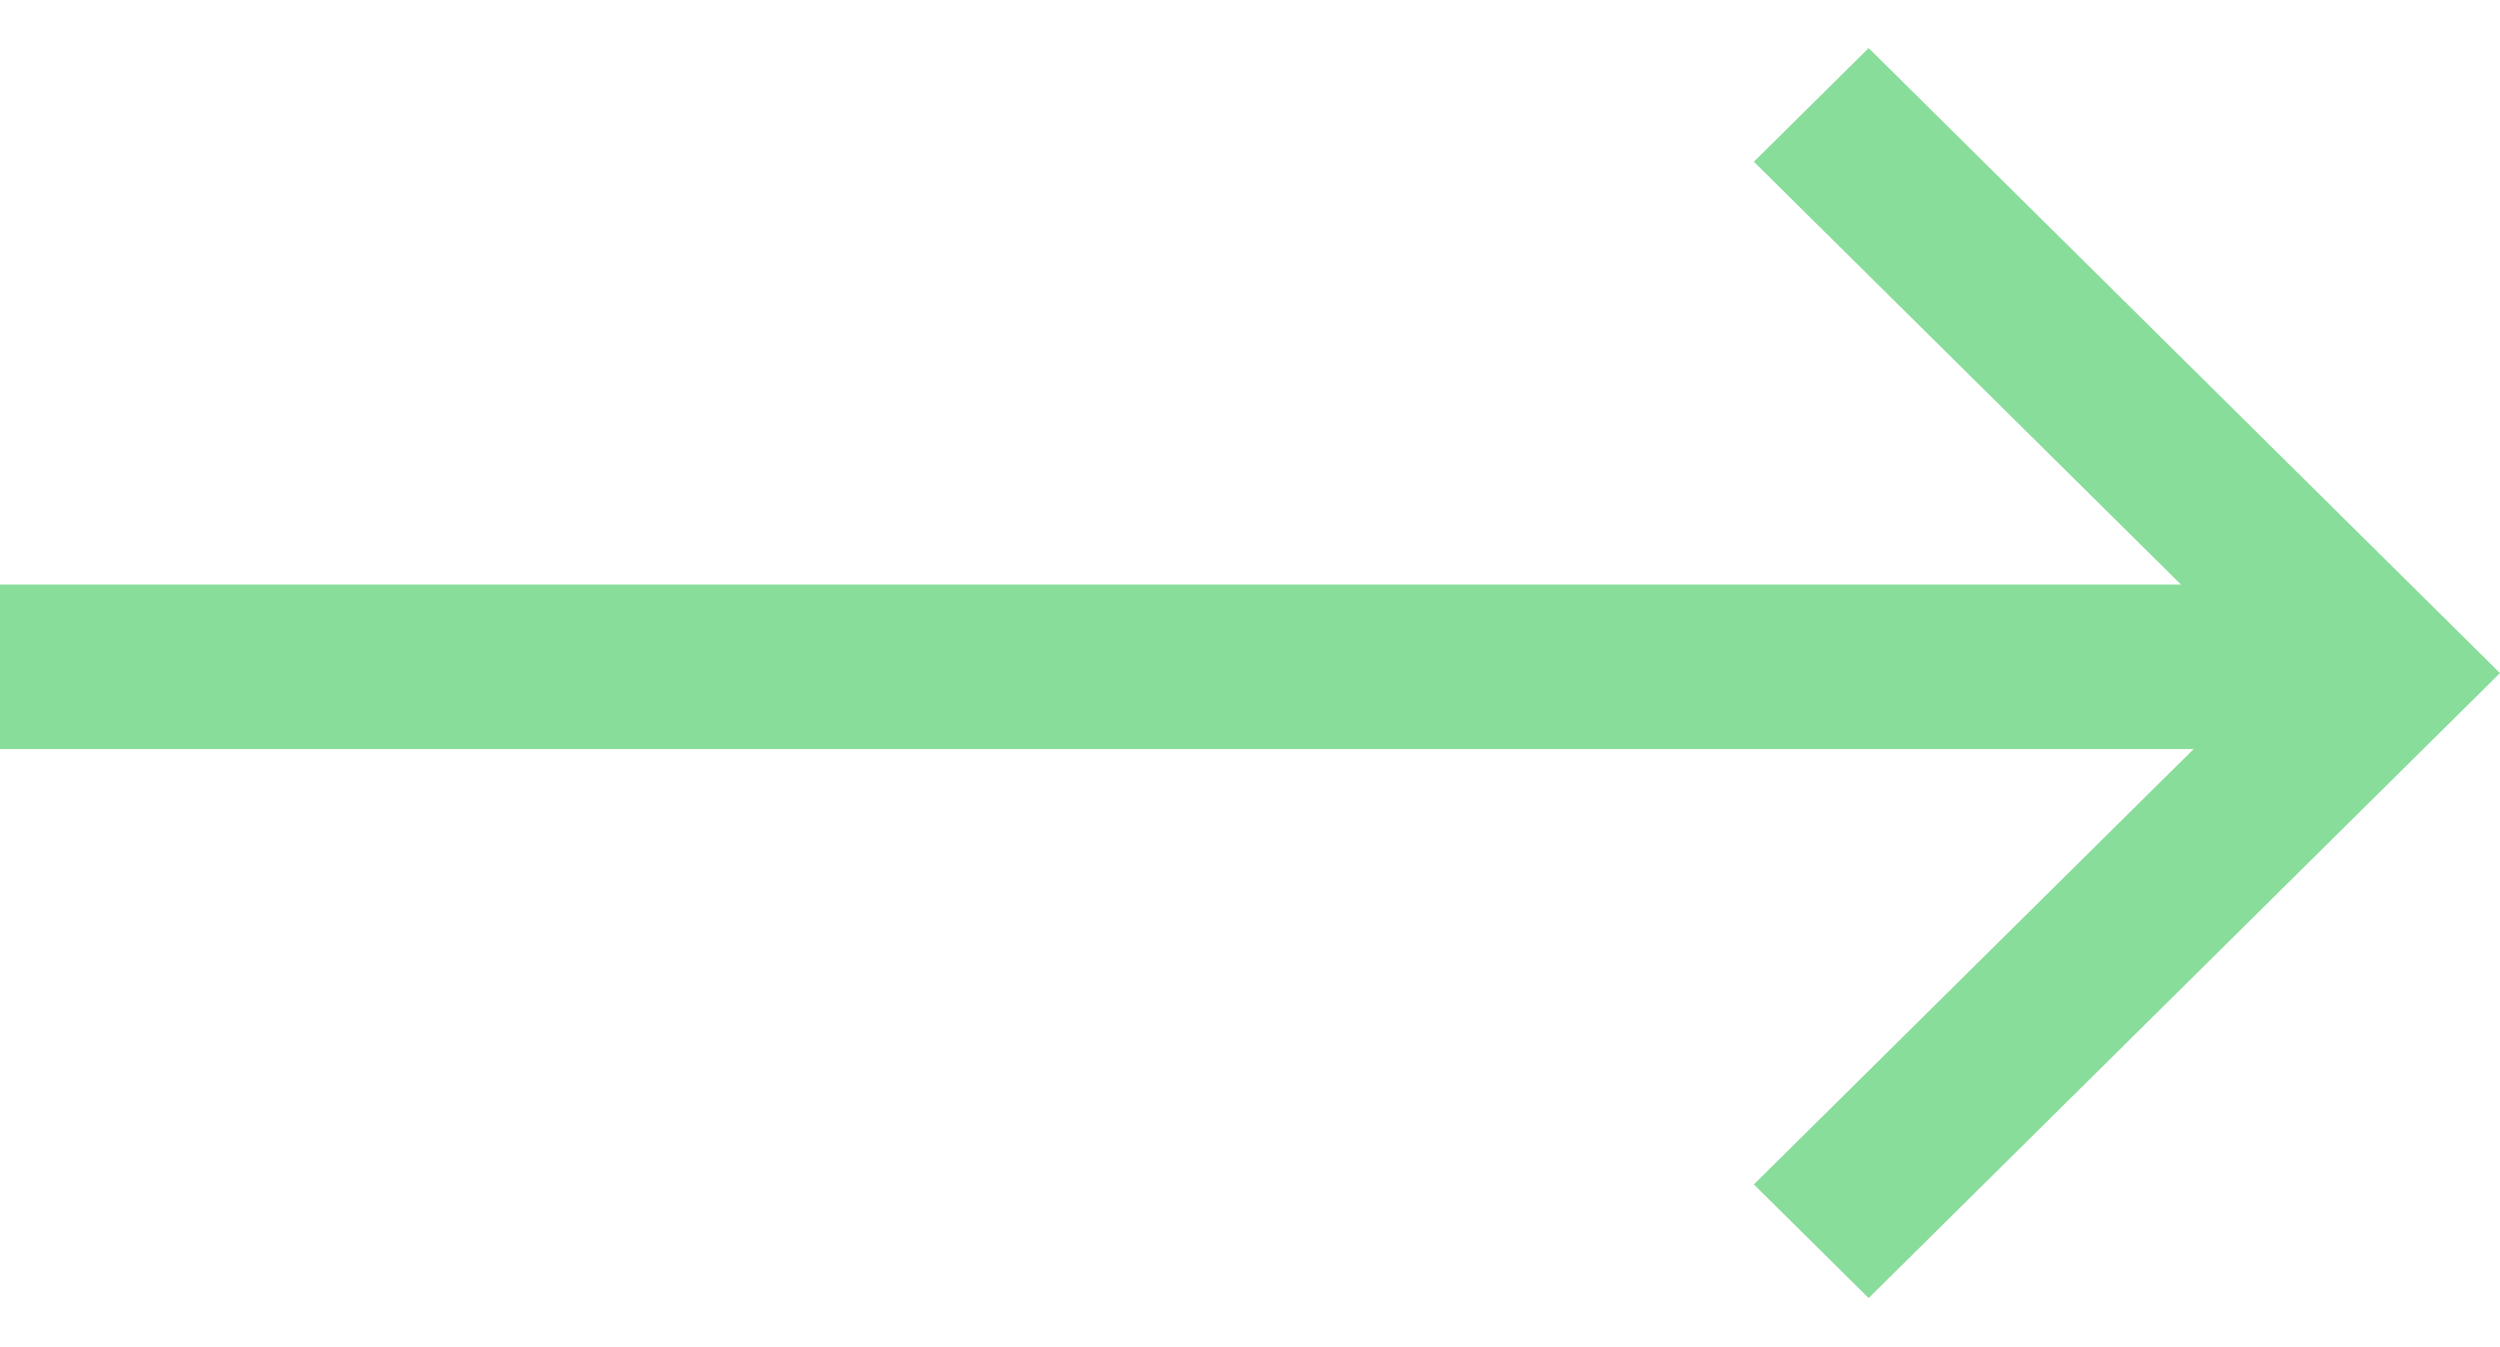
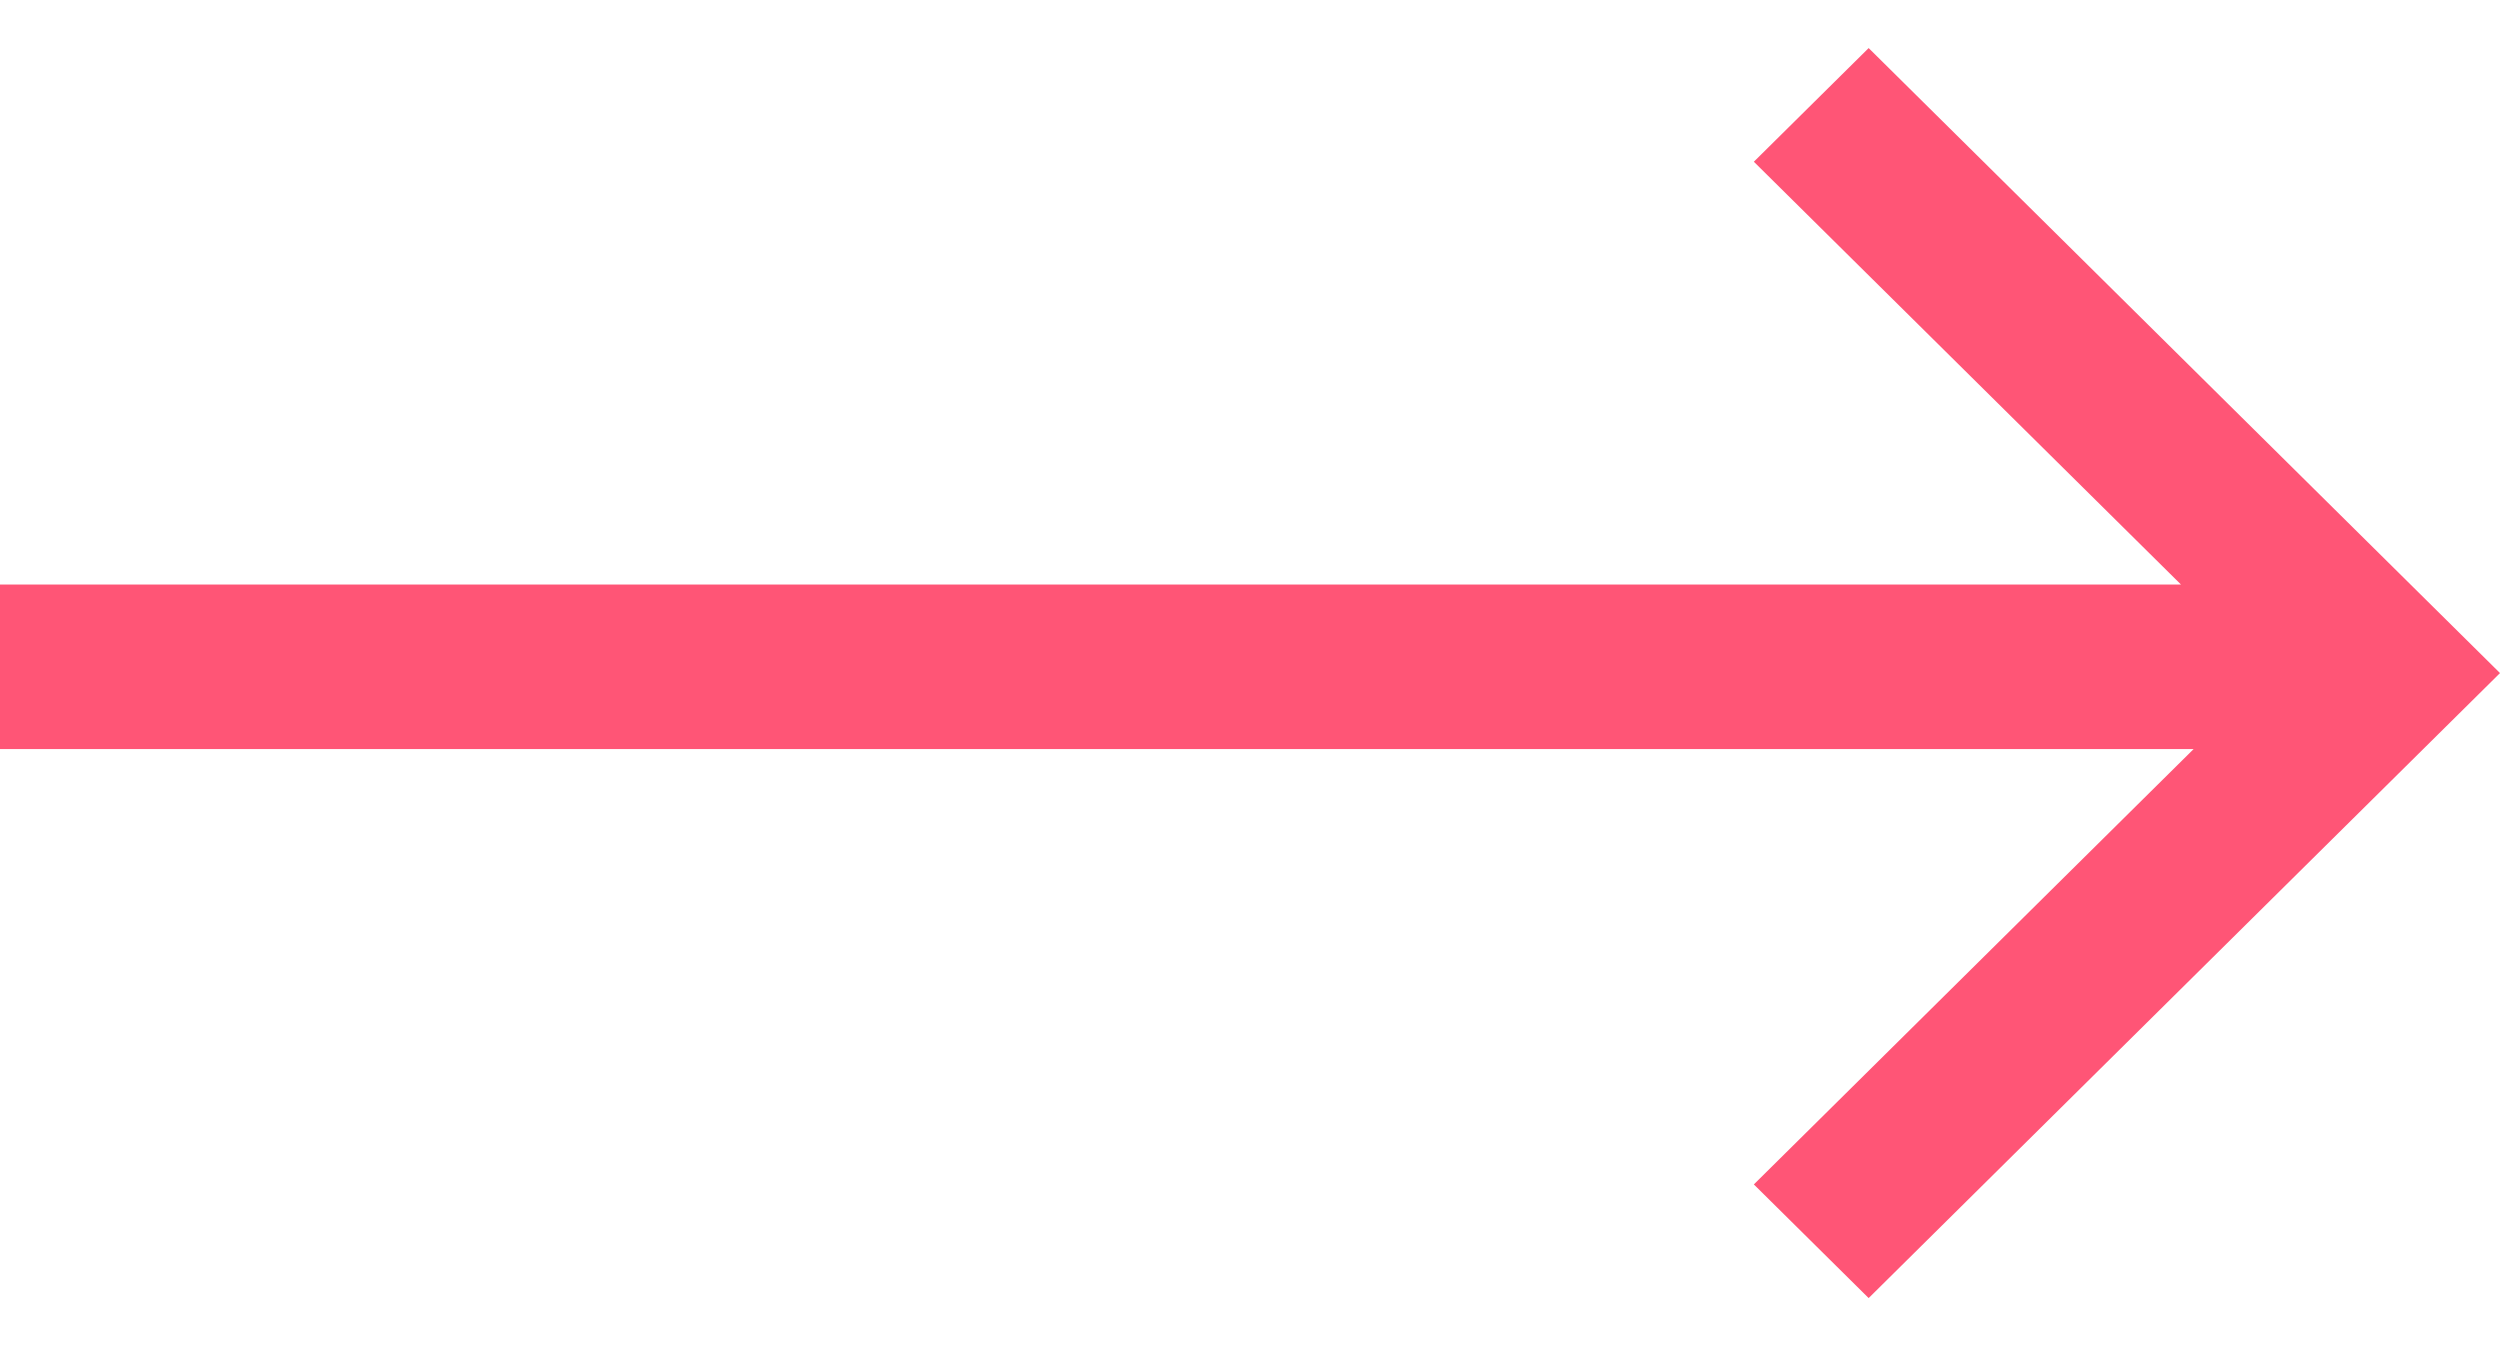
<svg xmlns="http://www.w3.org/2000/svg" width="26" height="14" viewBox="0 0 26 14" fill="none">
-   <path d="M22.682 6.079H0V7.79H22.814L18.24 12.318L19.434 13.5L26 7L19.434 0.5L18.24 1.682L22.682 6.079Z" fill="#88DD9B" />
+   <path d="M22.682 6.079H0V7.79H22.814L18.24 12.318L19.434 13.5L26 7L19.434 0.5L18.24 1.682L22.682 6.079Z" fill="#FF5576" />
</svg>
